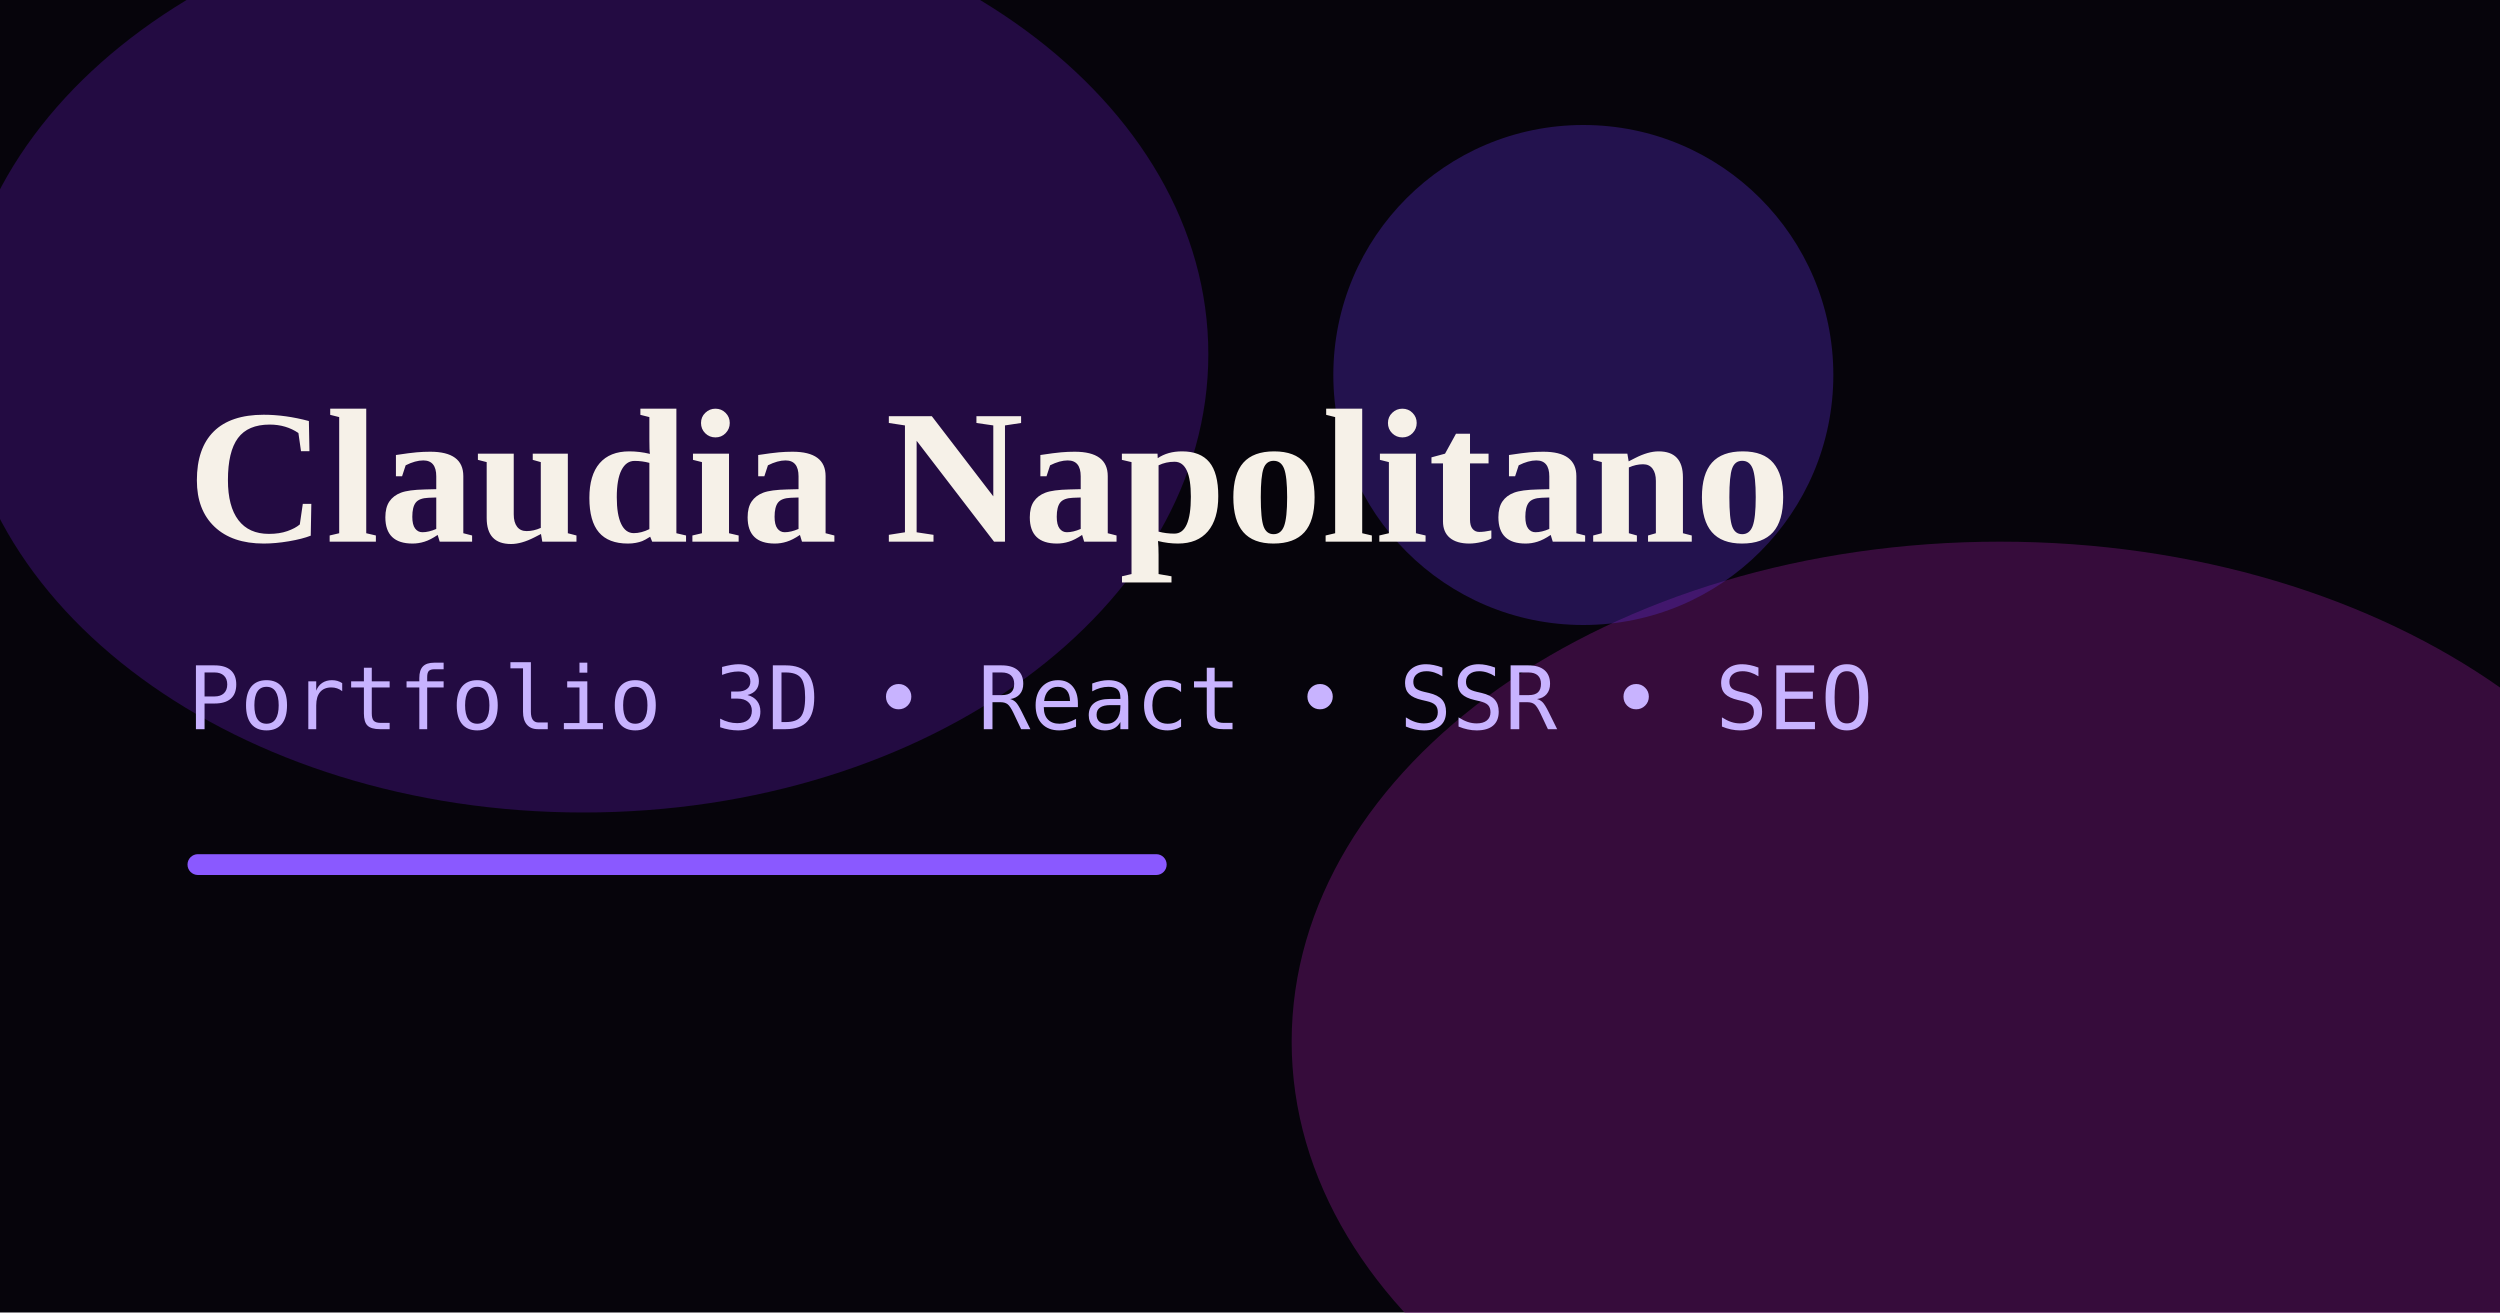
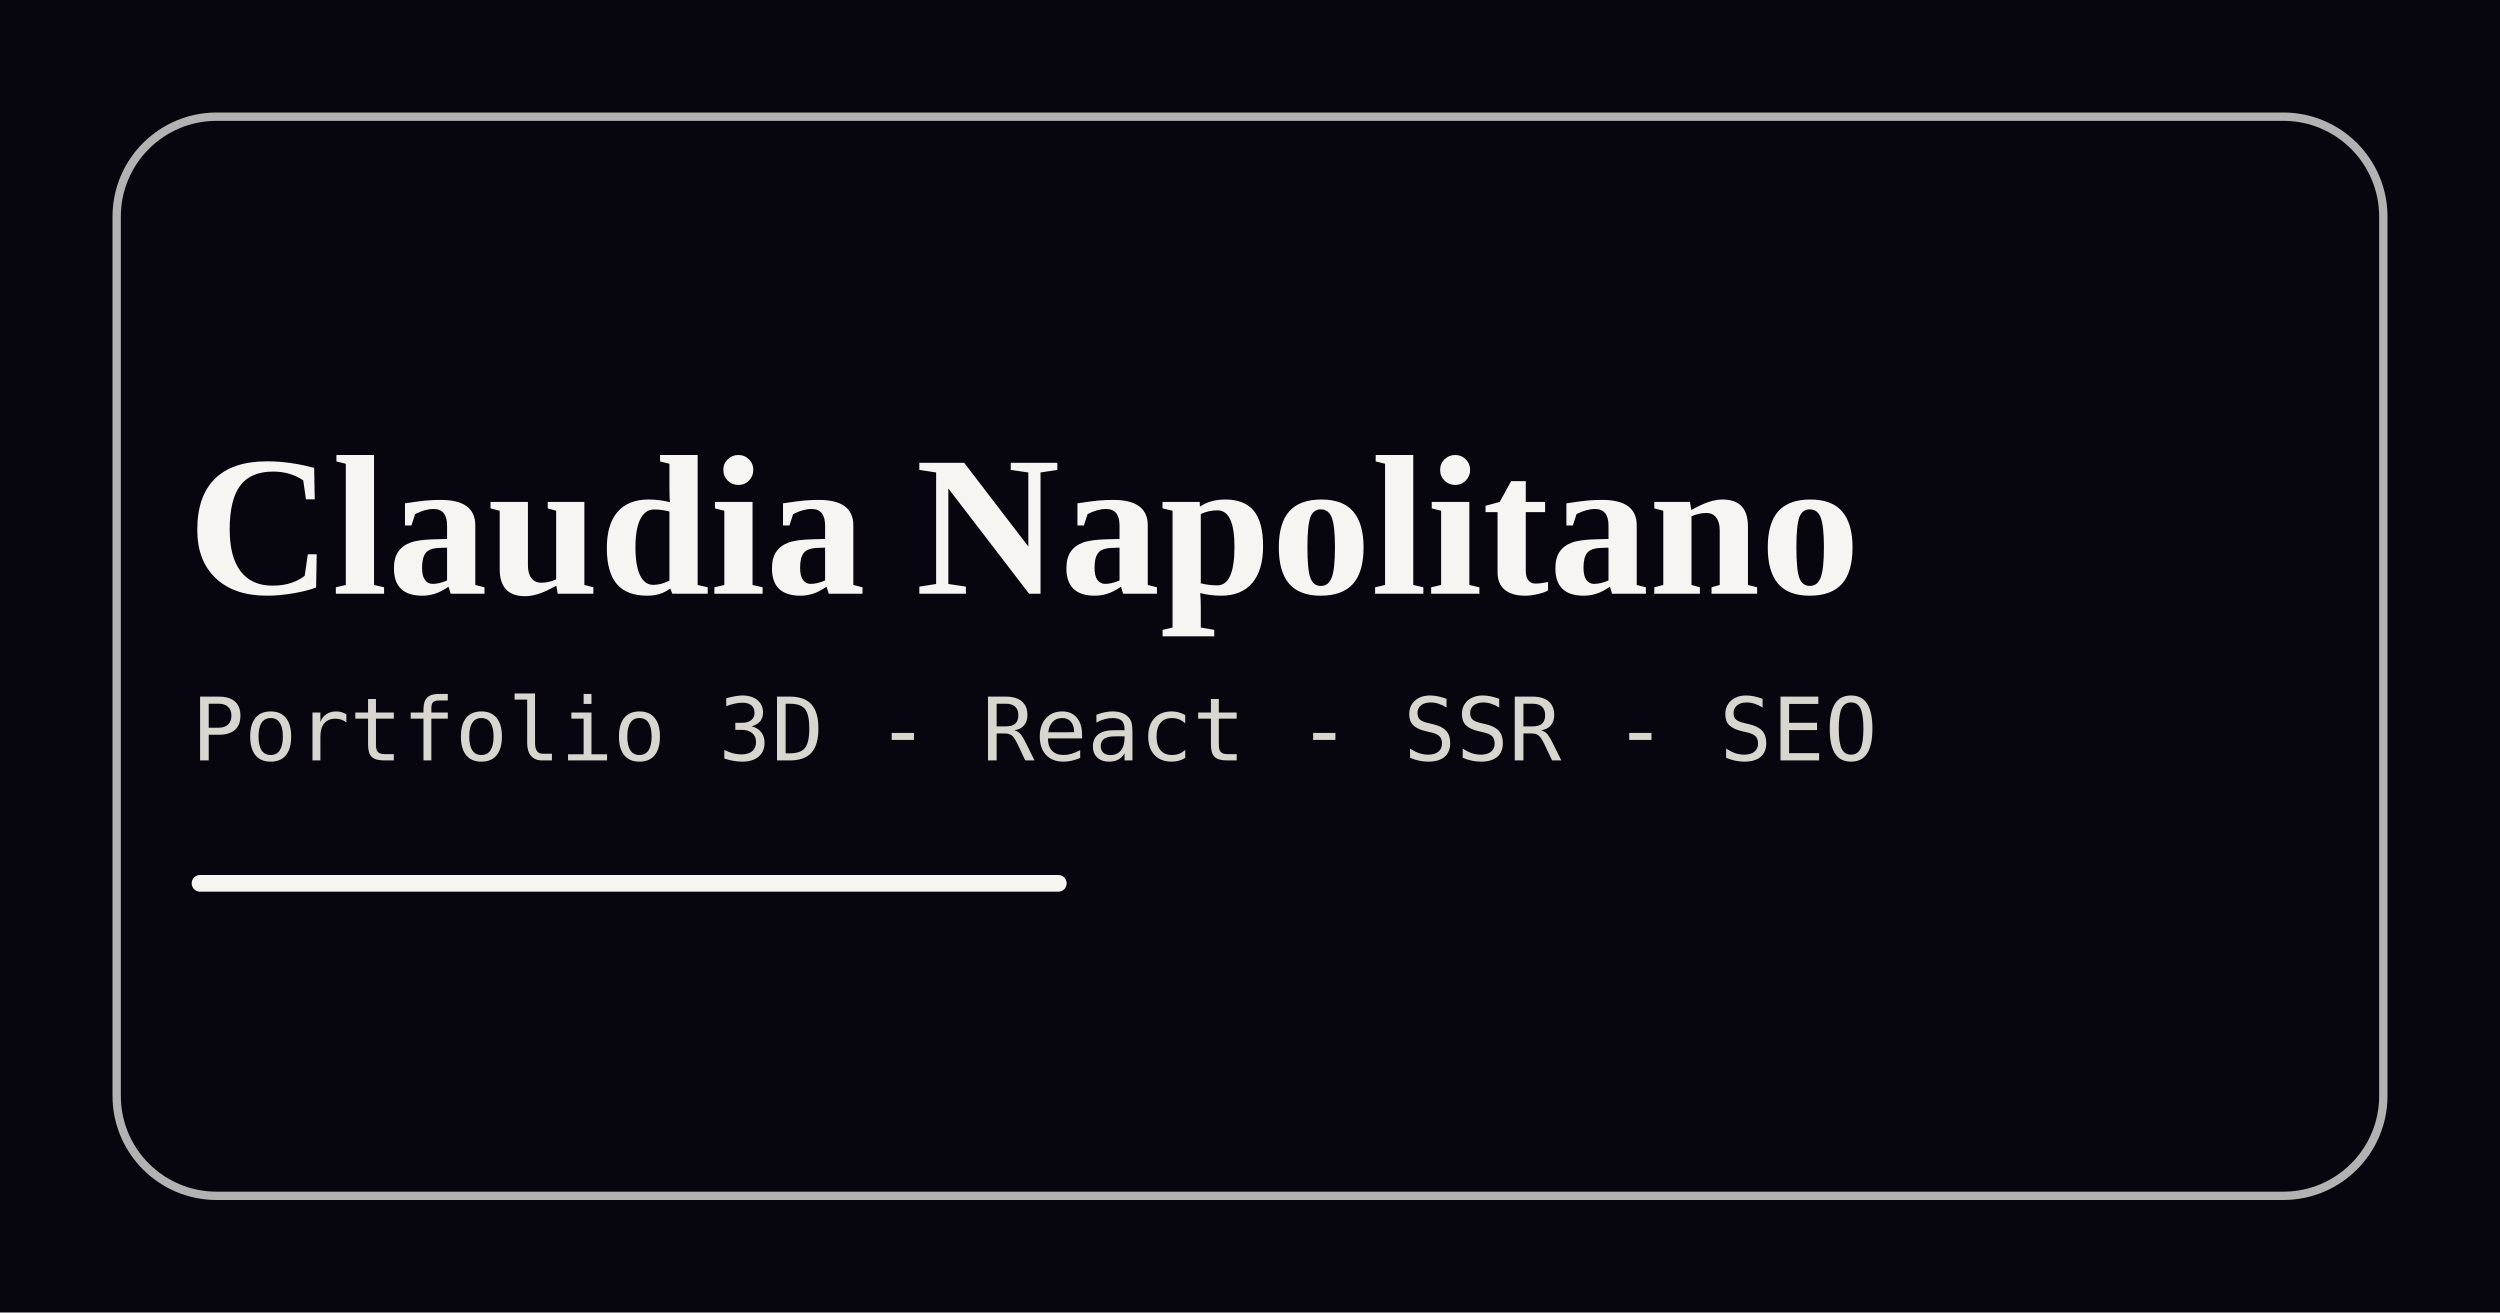
<svg xmlns="http://www.w3.org/2000/svg" width="1200" height="630" viewBox="0 0 1200 630" fill="none">
-   <rect width="1200" height="630" fill="#06040B" />
-   <ellipse cx="280" cy="170" rx="300" ry="220" fill="#3A1170" fill-opacity="0.55" />
-   <ellipse cx="960" cy="500" rx="340" ry="240" fill="#7A1A7E" fill-opacity="0.42" />
-   <circle cx="760" cy="180" r="120" fill="#5A2CCB" fill-opacity="0.35" />
-   <text x="90" y="260" fill="#F6F1E8" font-size="92" font-family="Georgia, 'Times New Roman', serif" font-weight="700">Claudia Napolitano</text>
-   <text x="90" y="350" fill="#C8B3FF" font-size="42" font-family="'Space Mono', monospace">Portfolio 3D • React • SSR • SEO</text>
-   <rect x="90" y="410" width="470" height="10" rx="5" fill="#8A59FF" />
+   <rect width="1200" height="630" fill="#07050d" />
+   <rect x="56" y="56" width="1088" height="518" rx="48" fill="none" stroke="#f6f5f2" stroke-opacity="0.72" stroke-width="4" />
+   <text x="90" y="285" fill="#f6f5f2" font-size="96" font-family="Georgia, 'Times New Roman', serif" font-weight="700">Claudia Napolitano</text>
+   <text x="92" y="365" fill="#d9d6cf" font-size="42" font-family="'Space Mono', monospace">Portfolio 3D - React - SSR - SEO</text>
+   <rect x="92" y="420" width="420" height="8" rx="4" fill="#f6f5f2" />
</svg>
